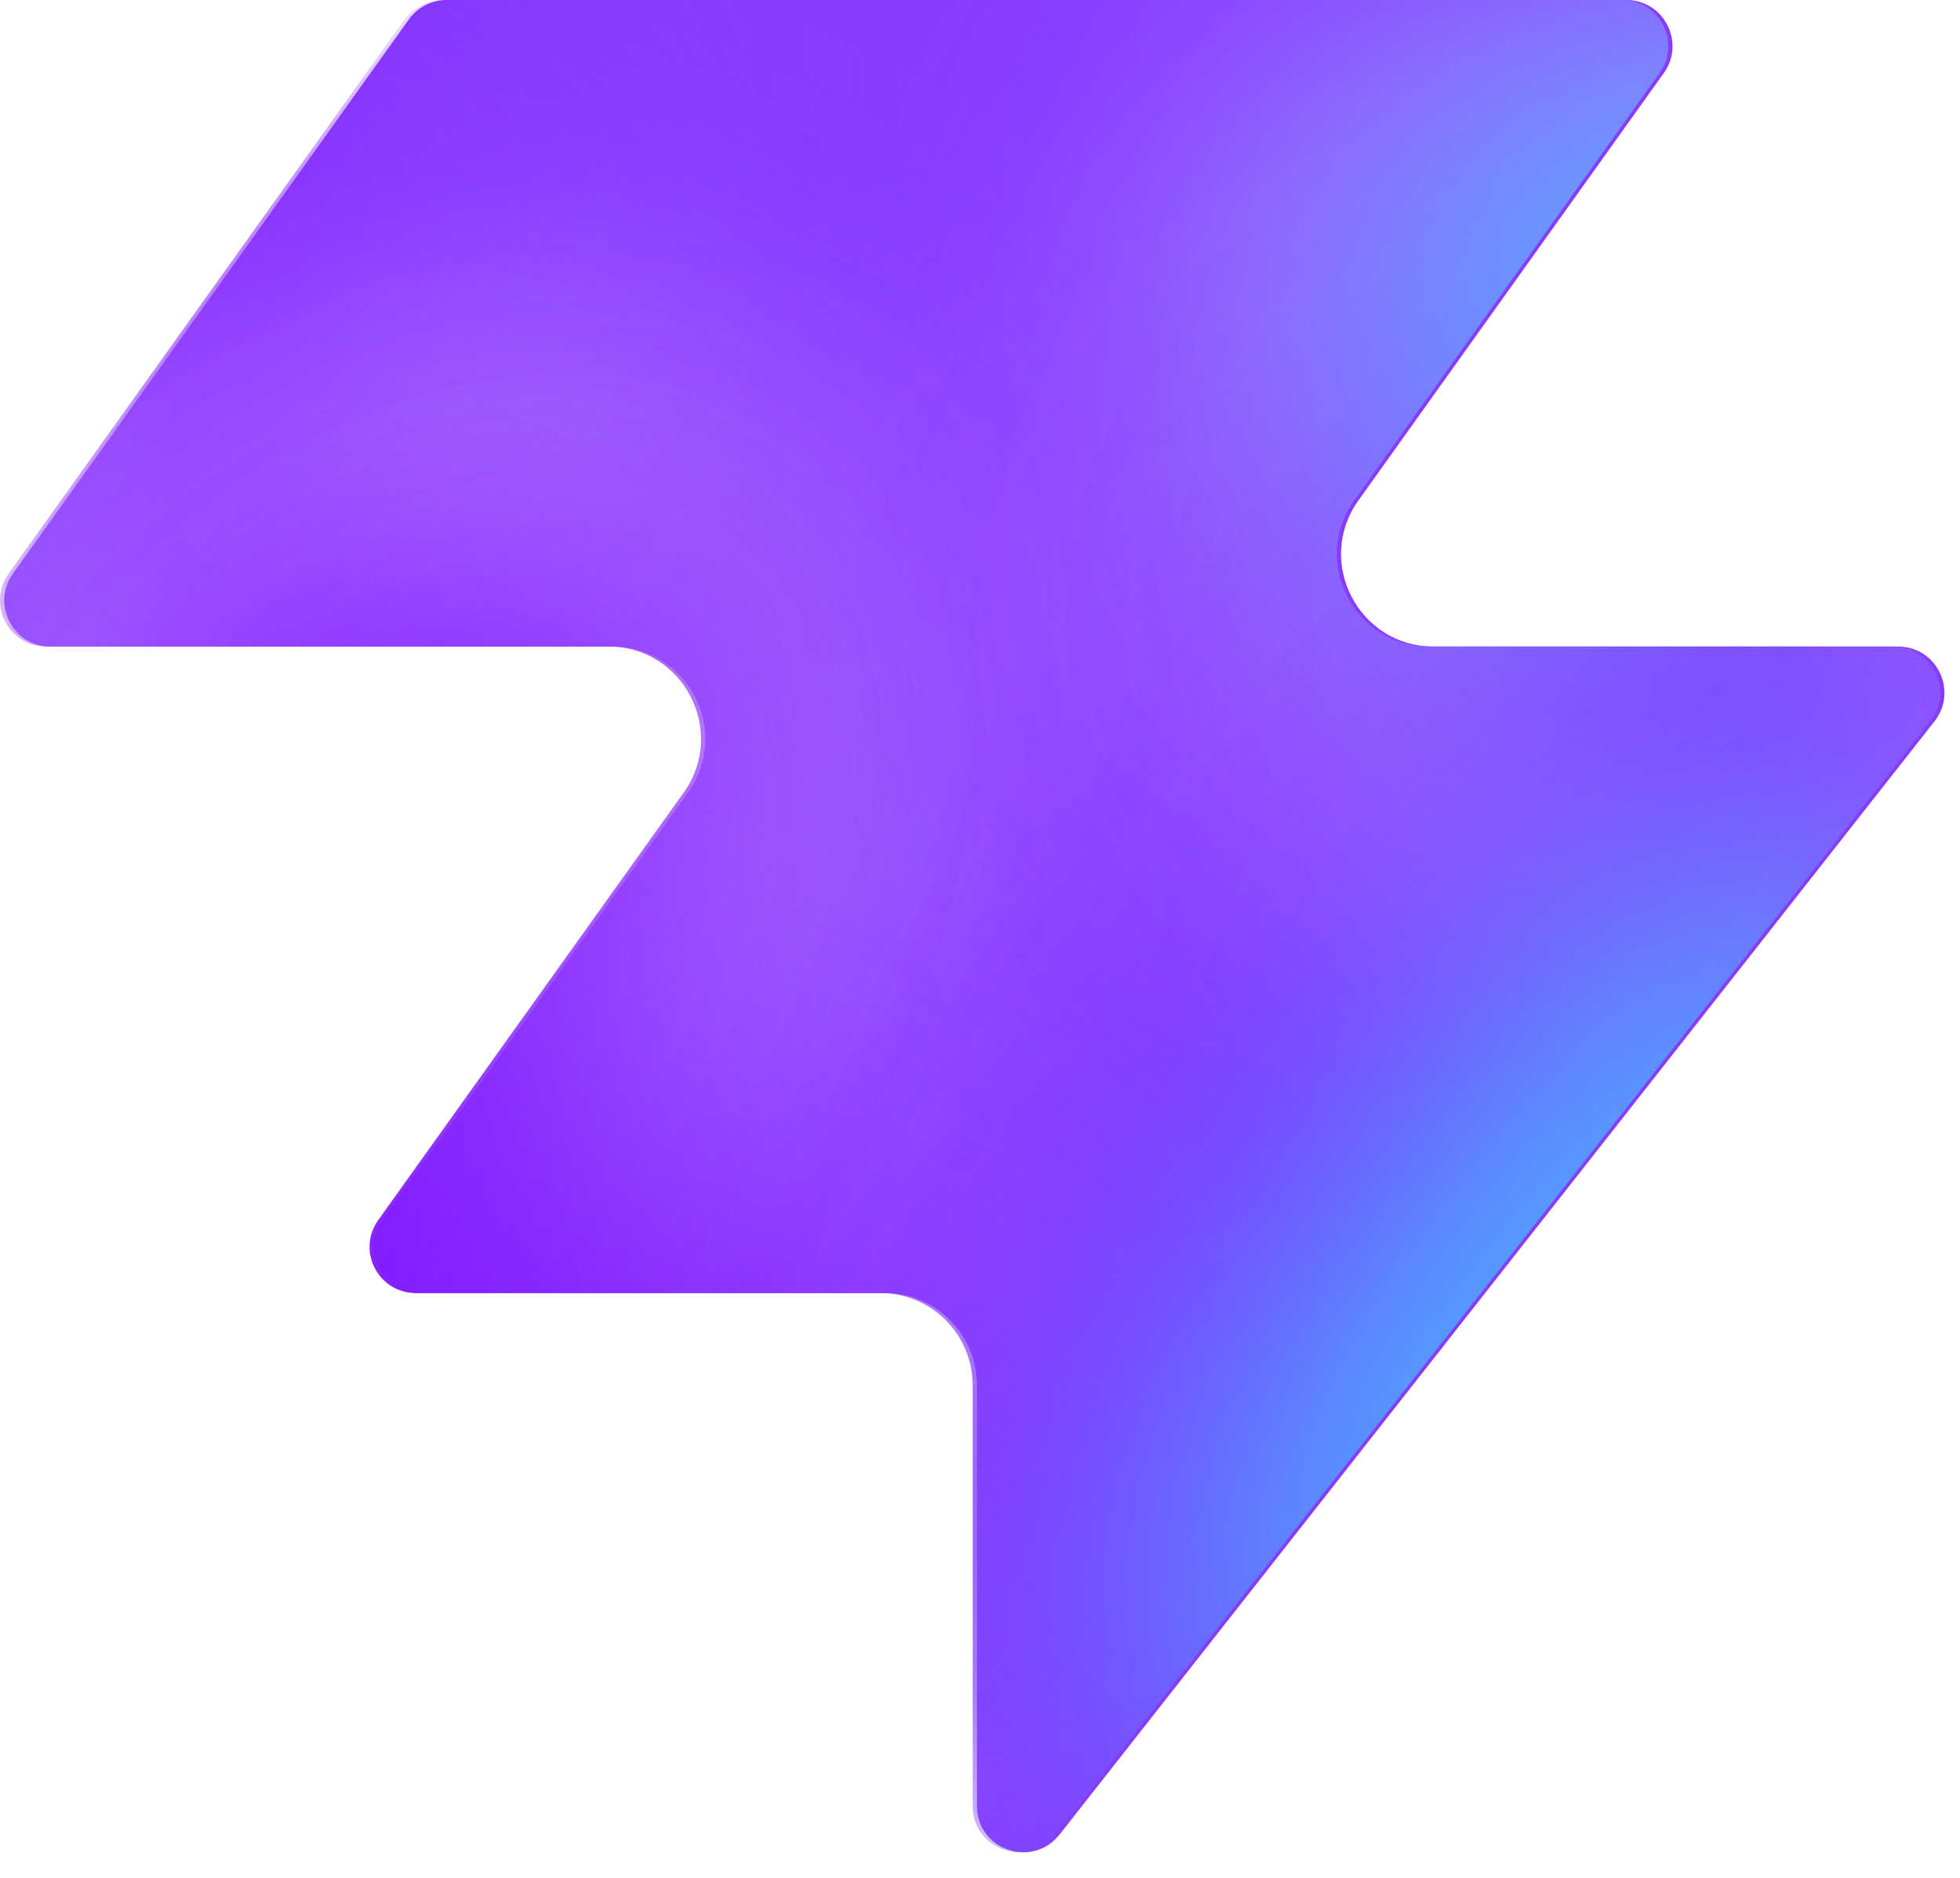
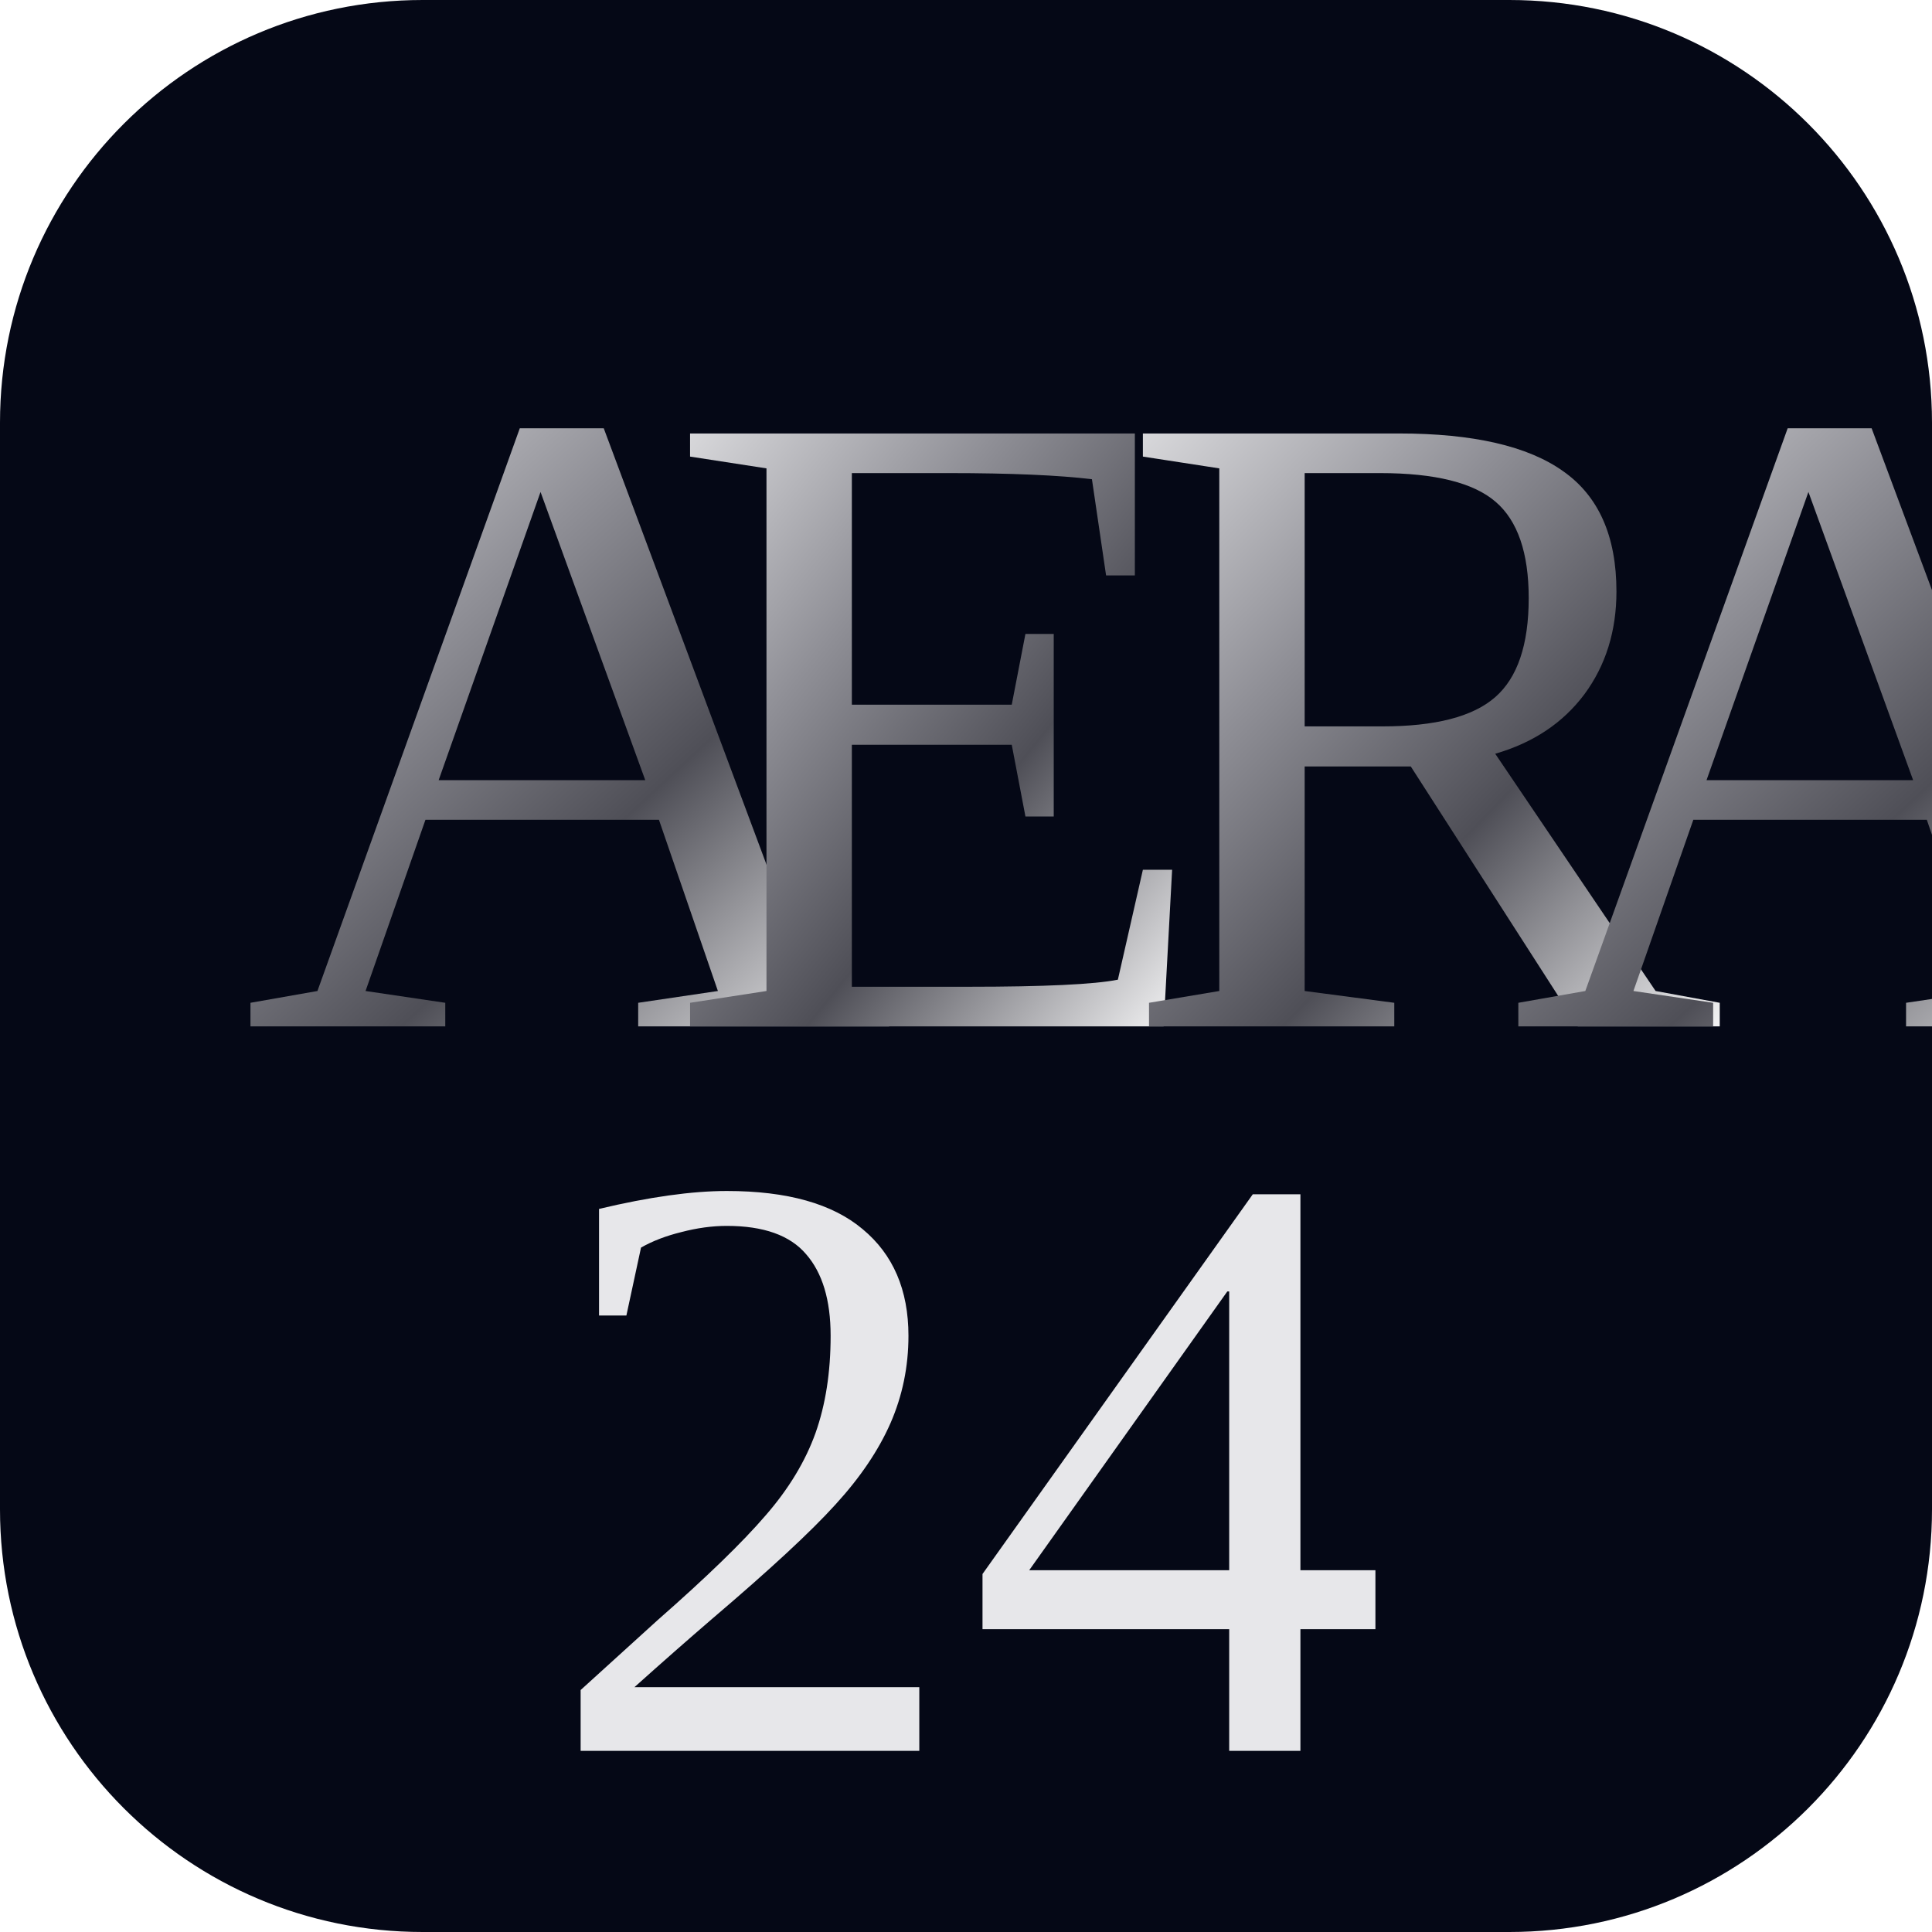
- <svg xmlns="http://www.w3.org/2000/svg" width="48" height="46" fill="none" viewBox="0 0 48 46">
-   <path fill="#863bff" d="M25.946 44.938c-.664.845-2.021.375-2.021-.698V33.937a2.26 2.26 0 0 0-2.262-2.262H10.287c-.92 0-1.456-1.04-.92-1.788l7.48-10.471c1.07-1.497 0-3.578-1.842-3.578H1.237c-.92 0-1.456-1.04-.92-1.788L10.013.474c.214-.297.556-.474.92-.474h28.894c.92 0 1.456 1.04.92 1.788l-7.48 10.471c-1.07 1.498 0 3.579 1.842 3.579h11.377c.943 0 1.473 1.088.89 1.83L25.947 44.94z" style="fill:#863bff;fill:color(display-p3 .525 .23 1);fill-opacity:1" />
-   <mask id="a" width="48" height="46" x="0" y="0" maskUnits="userSpaceOnUse" style="mask-type:alpha">
-     <path fill="#000" d="M25.842 44.938c-.664.844-2.021.375-2.021-.698V33.937a2.26 2.26 0 0 0-2.262-2.262H10.183c-.92 0-1.456-1.04-.92-1.788l7.48-10.471c1.07-1.498 0-3.579-1.842-3.579H1.133c-.92 0-1.456-1.04-.92-1.787L9.91.473c.214-.297.556-.474.92-.474h28.894c.92 0 1.456 1.04.92 1.788l-7.48 10.471c-1.07 1.498 0 3.578 1.842 3.578h11.377c.943 0 1.473 1.088.89 1.832L25.843 44.94z" style="fill:#000;fill-opacity:1" />
-   </mask>
-   <g mask="url(#a)">
-     <g filter="url(#b)">
-       <ellipse cx="5.508" cy="14.704" fill="#ede6ff" rx="5.508" ry="14.704" style="fill:#ede6ff;fill:color(display-p3 .927 .903 1);fill-opacity:1" transform="matrix(.00324 1 1 -.00324 -4.47 31.516)" />
-     </g>
-     <g filter="url(#c)">
-       <ellipse cx="10.399" cy="29.851" fill="#ede6ff" rx="10.399" ry="29.851" style="fill:#ede6ff;fill:color(display-p3 .927 .903 1);fill-opacity:1" transform="matrix(.00324 1 1 -.00324 -39.328 7.883)" />
-     </g>
-     <g filter="url(#d)">
-       <ellipse cx="5.508" cy="30.487" fill="#7e14ff" rx="5.508" ry="30.487" style="fill:#7e14ff;fill:color(display-p3 .492 .077 1);fill-opacity:1" transform="rotate(89.814 -25.913 -14.639)scale(1 -1)" />
-     </g>
-     <g filter="url(#e)">
-       <ellipse cx="5.508" cy="30.599" fill="#7e14ff" rx="5.508" ry="30.599" style="fill:#7e14ff;fill:color(display-p3 .492 .077 1);fill-opacity:1" transform="rotate(89.814 -32.644 -3.334)scale(1 -1)" />
-     </g>
-     <g filter="url(#f)">
-       <ellipse cx="5.508" cy="30.599" fill="#7e14ff" rx="5.508" ry="30.599" style="fill:#7e14ff;fill:color(display-p3 .492 .077 1);fill-opacity:1" transform="matrix(.00324 1 1 -.00324 -34.34 30.47)" />
-     </g>
-     <g filter="url(#g)">
-       <ellipse cx="14.072" cy="22.078" fill="#ede6ff" rx="14.072" ry="22.078" style="fill:#ede6ff;fill:color(display-p3 .927 .903 1);fill-opacity:1" transform="rotate(93.35 24.506 48.493)scale(-1 1)" />
-     </g>
-     <g filter="url(#h)">
-       <ellipse cx="3.47" cy="21.501" fill="#7e14ff" rx="3.47" ry="21.501" style="fill:#7e14ff;fill:color(display-p3 .492 .077 1);fill-opacity:1" transform="rotate(89.009 28.708 47.59)scale(-1 1)" />
-     </g>
-     <g filter="url(#i)">
-       <ellipse cx="3.47" cy="21.501" fill="#7e14ff" rx="3.47" ry="21.501" style="fill:#7e14ff;fill:color(display-p3 .492 .077 1);fill-opacity:1" transform="rotate(89.009 28.708 47.59)scale(-1 1)" />
-     </g>
-     <g filter="url(#j)">
-       <ellipse cx=".387" cy="8.972" fill="#7e14ff" rx="4.407" ry="29.108" style="fill:#7e14ff;fill:color(display-p3 .492 .077 1);fill-opacity:1" transform="rotate(39.51 .387 8.972)" />
-     </g>
-     <g filter="url(#k)">
-       <ellipse cx="47.523" cy="-6.092" fill="#7e14ff" rx="4.407" ry="29.108" style="fill:#7e14ff;fill:color(display-p3 .492 .077 1);fill-opacity:1" transform="rotate(37.892 47.523 -6.092)" />
-     </g>
-     <g filter="url(#l)">
-       <ellipse cx="41.412" cy="6.333" fill="#47bfff" rx="5.971" ry="9.665" style="fill:#47bfff;fill:color(display-p3 .28 .748 1);fill-opacity:1" transform="rotate(37.892 41.412 6.333)" />
-     </g>
-     <g filter="url(#m)">
-       <ellipse cx="-1.879" cy="38.332" fill="#7e14ff" rx="4.407" ry="29.108" style="fill:#7e14ff;fill:color(display-p3 .492 .077 1);fill-opacity:1" transform="rotate(37.892 -1.88 38.332)" />
-     </g>
-     <g filter="url(#n)">
-       <ellipse cx="-1.879" cy="38.332" fill="#7e14ff" rx="4.407" ry="29.108" style="fill:#7e14ff;fill:color(display-p3 .492 .077 1);fill-opacity:1" transform="rotate(37.892 -1.88 38.332)" />
-     </g>
-     <g filter="url(#o)">
-       <ellipse cx="35.651" cy="29.907" fill="#7e14ff" rx="4.407" ry="29.108" style="fill:#7e14ff;fill:color(display-p3 .492 .077 1);fill-opacity:1" transform="rotate(37.892 35.651 29.907)" />
-     </g>
-     <g filter="url(#p)">
-       <ellipse cx="38.418" cy="32.4" fill="#47bfff" rx="5.971" ry="15.297" style="fill:#47bfff;fill:color(display-p3 .28 .748 1);fill-opacity:1" transform="rotate(37.892 38.418 32.4)" />
-     </g>
-   </g>
+ <svg xmlns="http://www.w3.org/2000/svg" viewBox="0 0 64 64">
  <defs>
-     <filter id="b" width="60.045" height="41.654" x="-19.77" y="16.149" color-interpolation-filters="sRGB" filterUnits="userSpaceOnUse">
-       <feFlood flood-opacity="0" result="BackgroundImageFix" />
-       <feBlend in="SourceGraphic" in2="BackgroundImageFix" result="shape" />
-       <feGaussianBlur result="effect1_foregroundBlur_2002_17158" stdDeviation="7.659" />
-     </filter>
-     <filter id="c" width="90.34" height="51.437" x="-54.613" y="-7.533" color-interpolation-filters="sRGB" filterUnits="userSpaceOnUse">
-       <feFlood flood-opacity="0" result="BackgroundImageFix" />
-       <feBlend in="SourceGraphic" in2="BackgroundImageFix" result="shape" />
-       <feGaussianBlur result="effect1_foregroundBlur_2002_17158" stdDeviation="7.659" />
-     </filter>
-     <filter id="d" width="79.355" height="29.4" x="-49.64" y="2.03" color-interpolation-filters="sRGB" filterUnits="userSpaceOnUse">
-       <feFlood flood-opacity="0" result="BackgroundImageFix" />
-       <feBlend in="SourceGraphic" in2="BackgroundImageFix" result="shape" />
-       <feGaussianBlur result="effect1_foregroundBlur_2002_17158" stdDeviation="4.596" />
-     </filter>
-     <filter id="e" width="79.579" height="29.4" x="-45.045" y="20.029" color-interpolation-filters="sRGB" filterUnits="userSpaceOnUse">
-       <feFlood flood-opacity="0" result="BackgroundImageFix" />
-       <feBlend in="SourceGraphic" in2="BackgroundImageFix" result="shape" />
-       <feGaussianBlur result="effect1_foregroundBlur_2002_17158" stdDeviation="4.596" />
-     </filter>
-     <filter id="f" width="79.579" height="29.4" x="-43.513" y="21.178" color-interpolation-filters="sRGB" filterUnits="userSpaceOnUse">
-       <feFlood flood-opacity="0" result="BackgroundImageFix" />
-       <feBlend in="SourceGraphic" in2="BackgroundImageFix" result="shape" />
-       <feGaussianBlur result="effect1_foregroundBlur_2002_17158" stdDeviation="4.596" />
-     </filter>
-     <filter id="g" width="74.749" height="58.852" x="15.756" y="-17.901" color-interpolation-filters="sRGB" filterUnits="userSpaceOnUse">
-       <feFlood flood-opacity="0" result="BackgroundImageFix" />
-       <feBlend in="SourceGraphic" in2="BackgroundImageFix" result="shape" />
-       <feGaussianBlur result="effect1_foregroundBlur_2002_17158" stdDeviation="7.659" />
-     </filter>
-     <filter id="h" width="61.377" height="25.362" x="23.548" y="2.284" color-interpolation-filters="sRGB" filterUnits="userSpaceOnUse">
-       <feFlood flood-opacity="0" result="BackgroundImageFix" />
-       <feBlend in="SourceGraphic" in2="BackgroundImageFix" result="shape" />
-       <feGaussianBlur result="effect1_foregroundBlur_2002_17158" stdDeviation="4.596" />
-     </filter>
-     <filter id="i" width="61.377" height="25.362" x="23.548" y="2.284" color-interpolation-filters="sRGB" filterUnits="userSpaceOnUse">
-       <feFlood flood-opacity="0" result="BackgroundImageFix" />
-       <feBlend in="SourceGraphic" in2="BackgroundImageFix" result="shape" />
-       <feGaussianBlur result="effect1_foregroundBlur_2002_17158" stdDeviation="4.596" />
-     </filter>
-     <filter id="j" width="56.045" height="63.649" x="-27.636" y="-22.853" color-interpolation-filters="sRGB" filterUnits="userSpaceOnUse">
-       <feFlood flood-opacity="0" result="BackgroundImageFix" />
-       <feBlend in="SourceGraphic" in2="BackgroundImageFix" result="shape" />
-       <feGaussianBlur result="effect1_foregroundBlur_2002_17158" stdDeviation="4.596" />
-     </filter>
-     <filter id="k" width="54.814" height="64.646" x="20.116" y="-38.415" color-interpolation-filters="sRGB" filterUnits="userSpaceOnUse">
-       <feFlood flood-opacity="0" result="BackgroundImageFix" />
-       <feBlend in="SourceGraphic" in2="BackgroundImageFix" result="shape" />
-       <feGaussianBlur result="effect1_foregroundBlur_2002_17158" stdDeviation="4.596" />
-     </filter>
-     <filter id="l" width="33.541" height="35.313" x="24.641" y="-11.323" color-interpolation-filters="sRGB" filterUnits="userSpaceOnUse">
-       <feFlood flood-opacity="0" result="BackgroundImageFix" />
-       <feBlend in="SourceGraphic" in2="BackgroundImageFix" result="shape" />
-       <feGaussianBlur result="effect1_foregroundBlur_2002_17158" stdDeviation="4.596" />
-     </filter>
-     <filter id="m" width="54.814" height="64.646" x="-29.286" y="6.009" color-interpolation-filters="sRGB" filterUnits="userSpaceOnUse">
-       <feFlood flood-opacity="0" result="BackgroundImageFix" />
-       <feBlend in="SourceGraphic" in2="BackgroundImageFix" result="shape" />
-       <feGaussianBlur result="effect1_foregroundBlur_2002_17158" stdDeviation="4.596" />
-     </filter>
-     <filter id="n" width="54.814" height="64.646" x="-29.286" y="6.009" color-interpolation-filters="sRGB" filterUnits="userSpaceOnUse">
-       <feFlood flood-opacity="0" result="BackgroundImageFix" />
-       <feBlend in="SourceGraphic" in2="BackgroundImageFix" result="shape" />
-       <feGaussianBlur result="effect1_foregroundBlur_2002_17158" stdDeviation="4.596" />
-     </filter>
-     <filter id="o" width="54.814" height="64.646" x="8.244" y="-2.416" color-interpolation-filters="sRGB" filterUnits="userSpaceOnUse">
-       <feFlood flood-opacity="0" result="BackgroundImageFix" />
-       <feBlend in="SourceGraphic" in2="BackgroundImageFix" result="shape" />
-       <feGaussianBlur result="effect1_foregroundBlur_2002_17158" stdDeviation="4.596" />
-     </filter>
-     <filter id="p" width="39.409" height="43.623" x="18.713" y="10.588" color-interpolation-filters="sRGB" filterUnits="userSpaceOnUse">
-       <feFlood flood-opacity="0" result="BackgroundImageFix" />
-       <feBlend in="SourceGraphic" in2="BackgroundImageFix" result="shape" />
-       <feGaussianBlur result="effect1_foregroundBlur_2002_17158" stdDeviation="4.596" />
-     </filter>
+     <linearGradient id="aera-metal" x1="0%" y1="0%" x2="100%" y2="100%">
+       <stop offset="0%" stop-color="#d8d8db" />
+       <stop offset="32%" stop-color="#8f8f96" />
+       <stop offset="62%" stop-color="#4f4f57" />
+       <stop offset="100%" stop-color="#f3f3f4" />
+     </linearGradient>
  </defs>
+   <rect width="64" height="64" rx="14" fill="#050816" />
+   <text x="8" y="34" fill="url(#aera-metal)" font-family="Georgia, 'Times New Roman', serif" font-size="30" letter-spacing="1">A</text>
+   <text x="22" y="34" fill="url(#aera-metal)" font-family="Georgia, 'Times New Roman', serif" font-size="30" letter-spacing="1">E</text>
+   <text x="37" y="34" fill="url(#aera-metal)" font-family="Georgia, 'Times New Roman', serif" font-size="30" letter-spacing="1">R</text>
+   <text x="50" y="34" fill="url(#aera-metal)" font-family="Georgia, 'Times New Roman', serif" font-size="30" letter-spacing="1">A</text>
+   <text x="18" y="58" fill="#e7e7ea" font-family="Georgia, 'Times New Roman', serif" font-size="28">24</text>
</svg>
